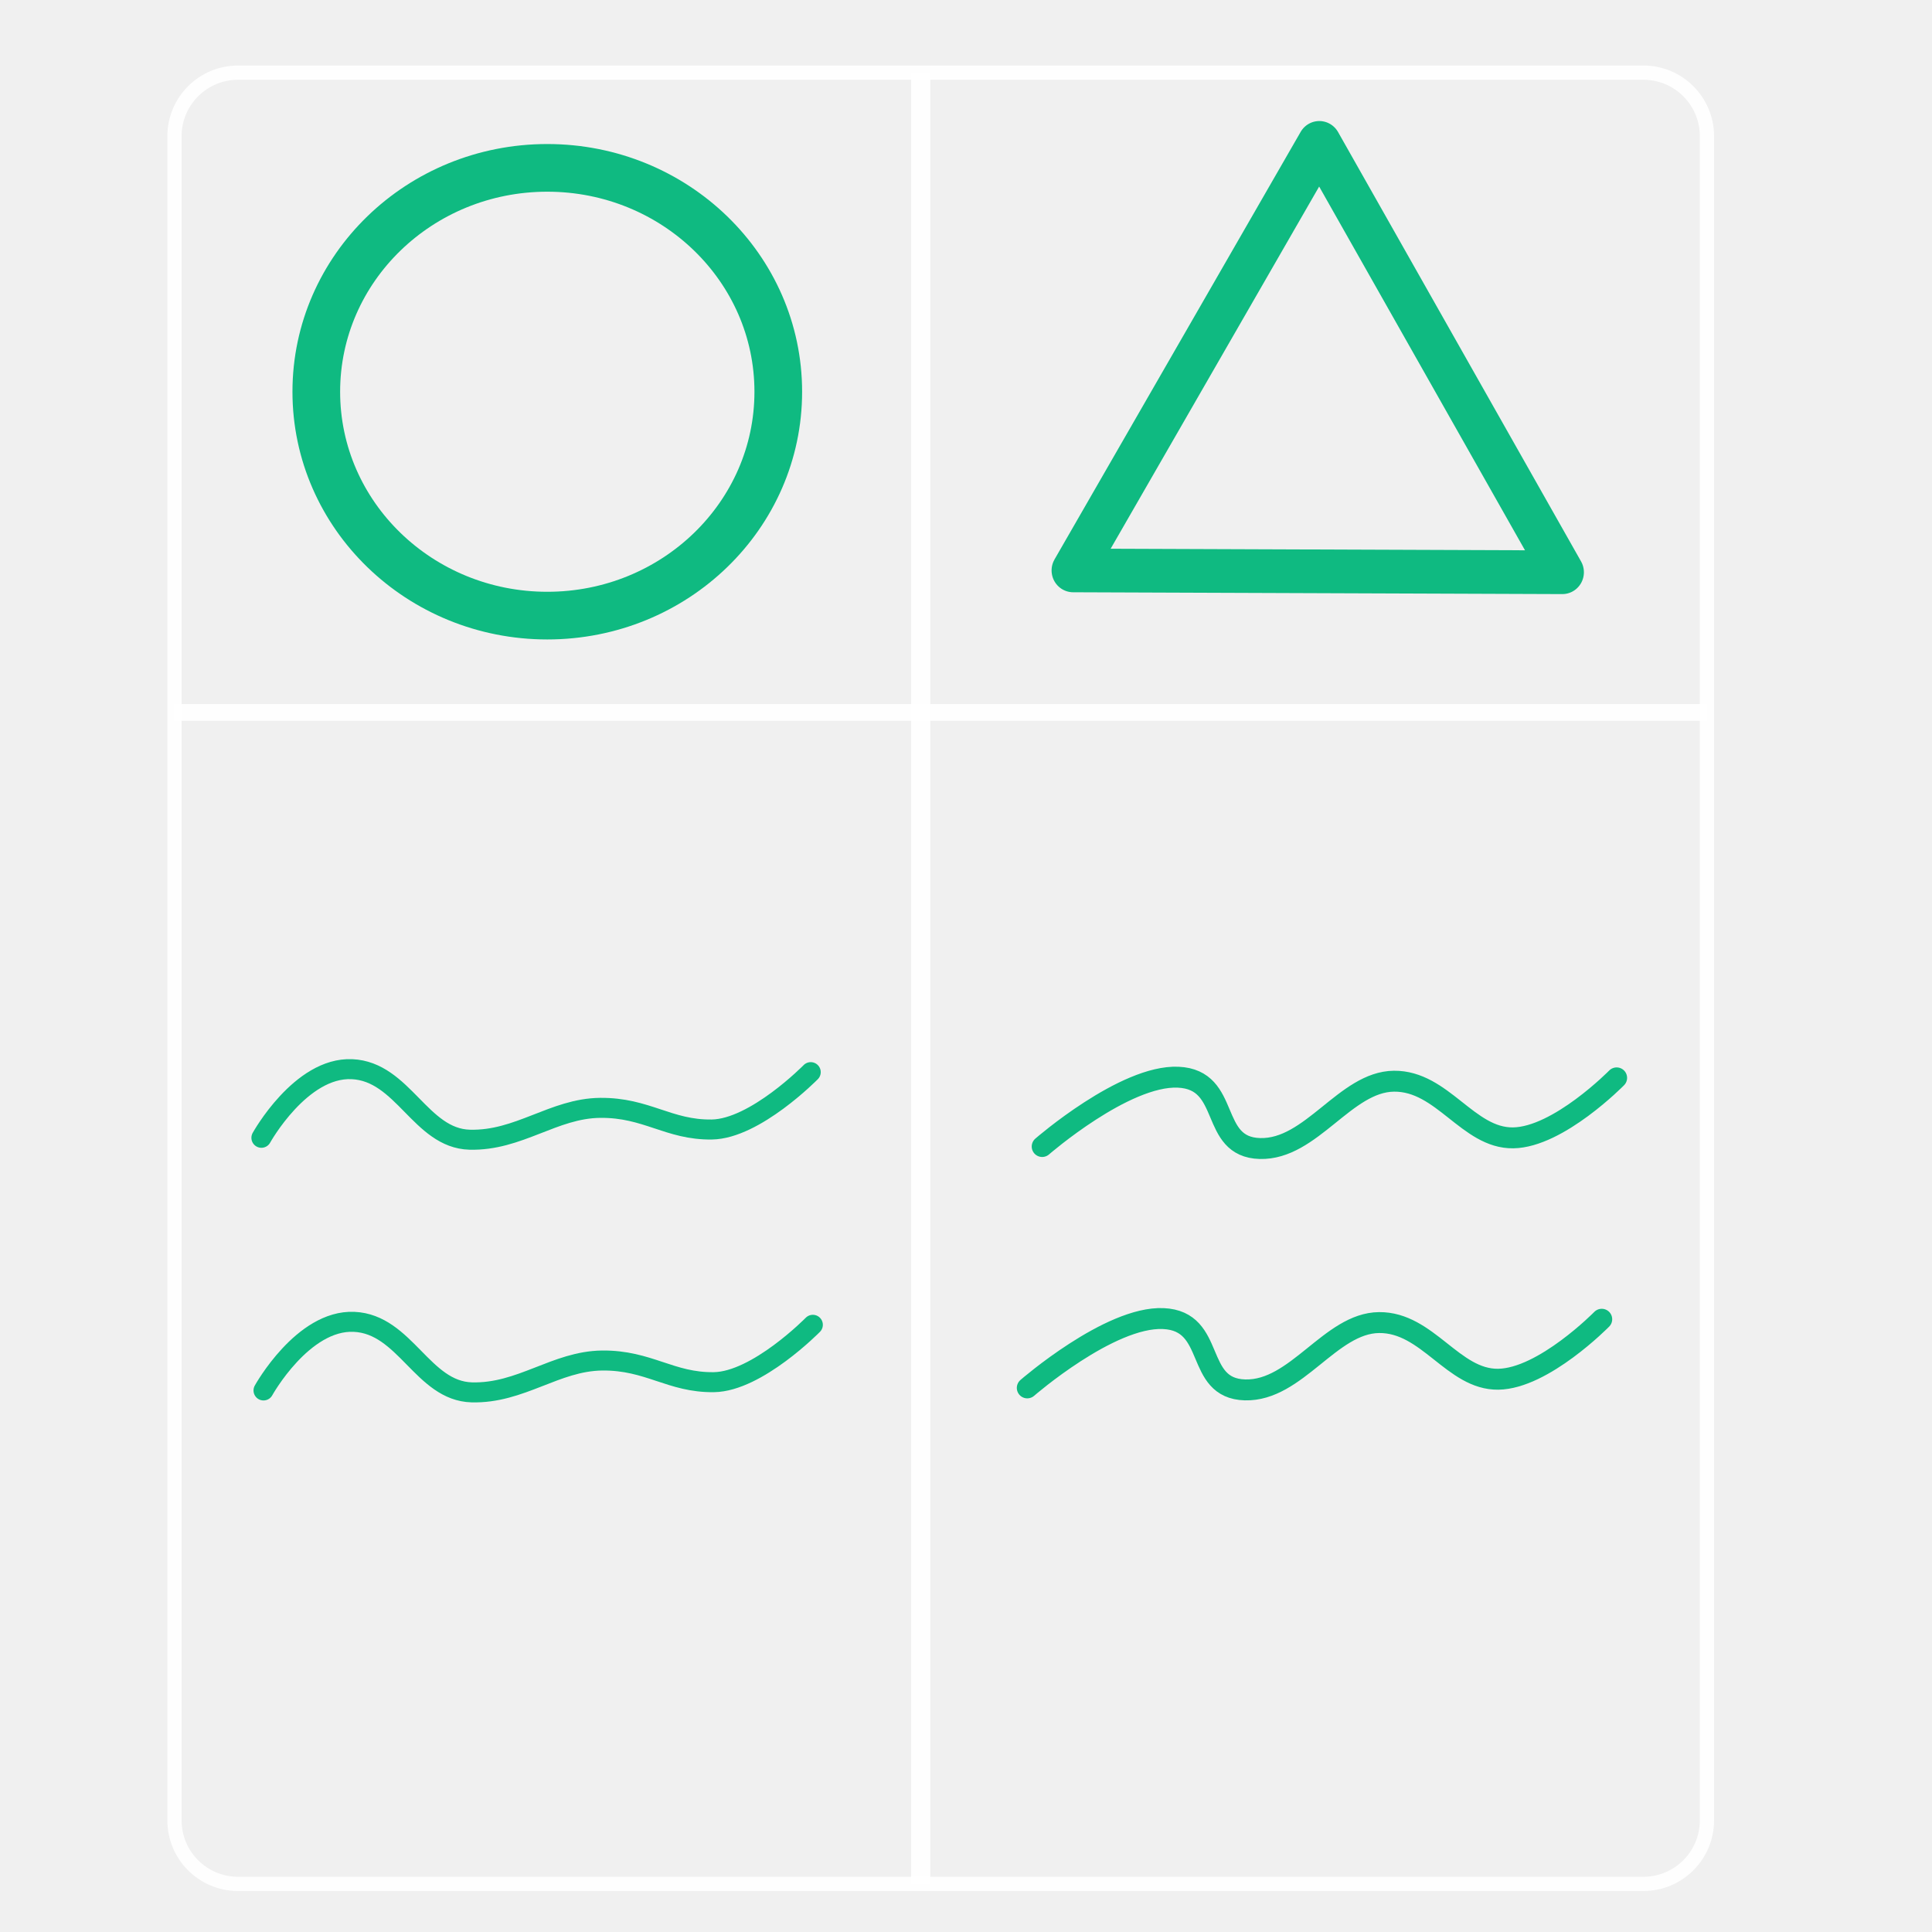
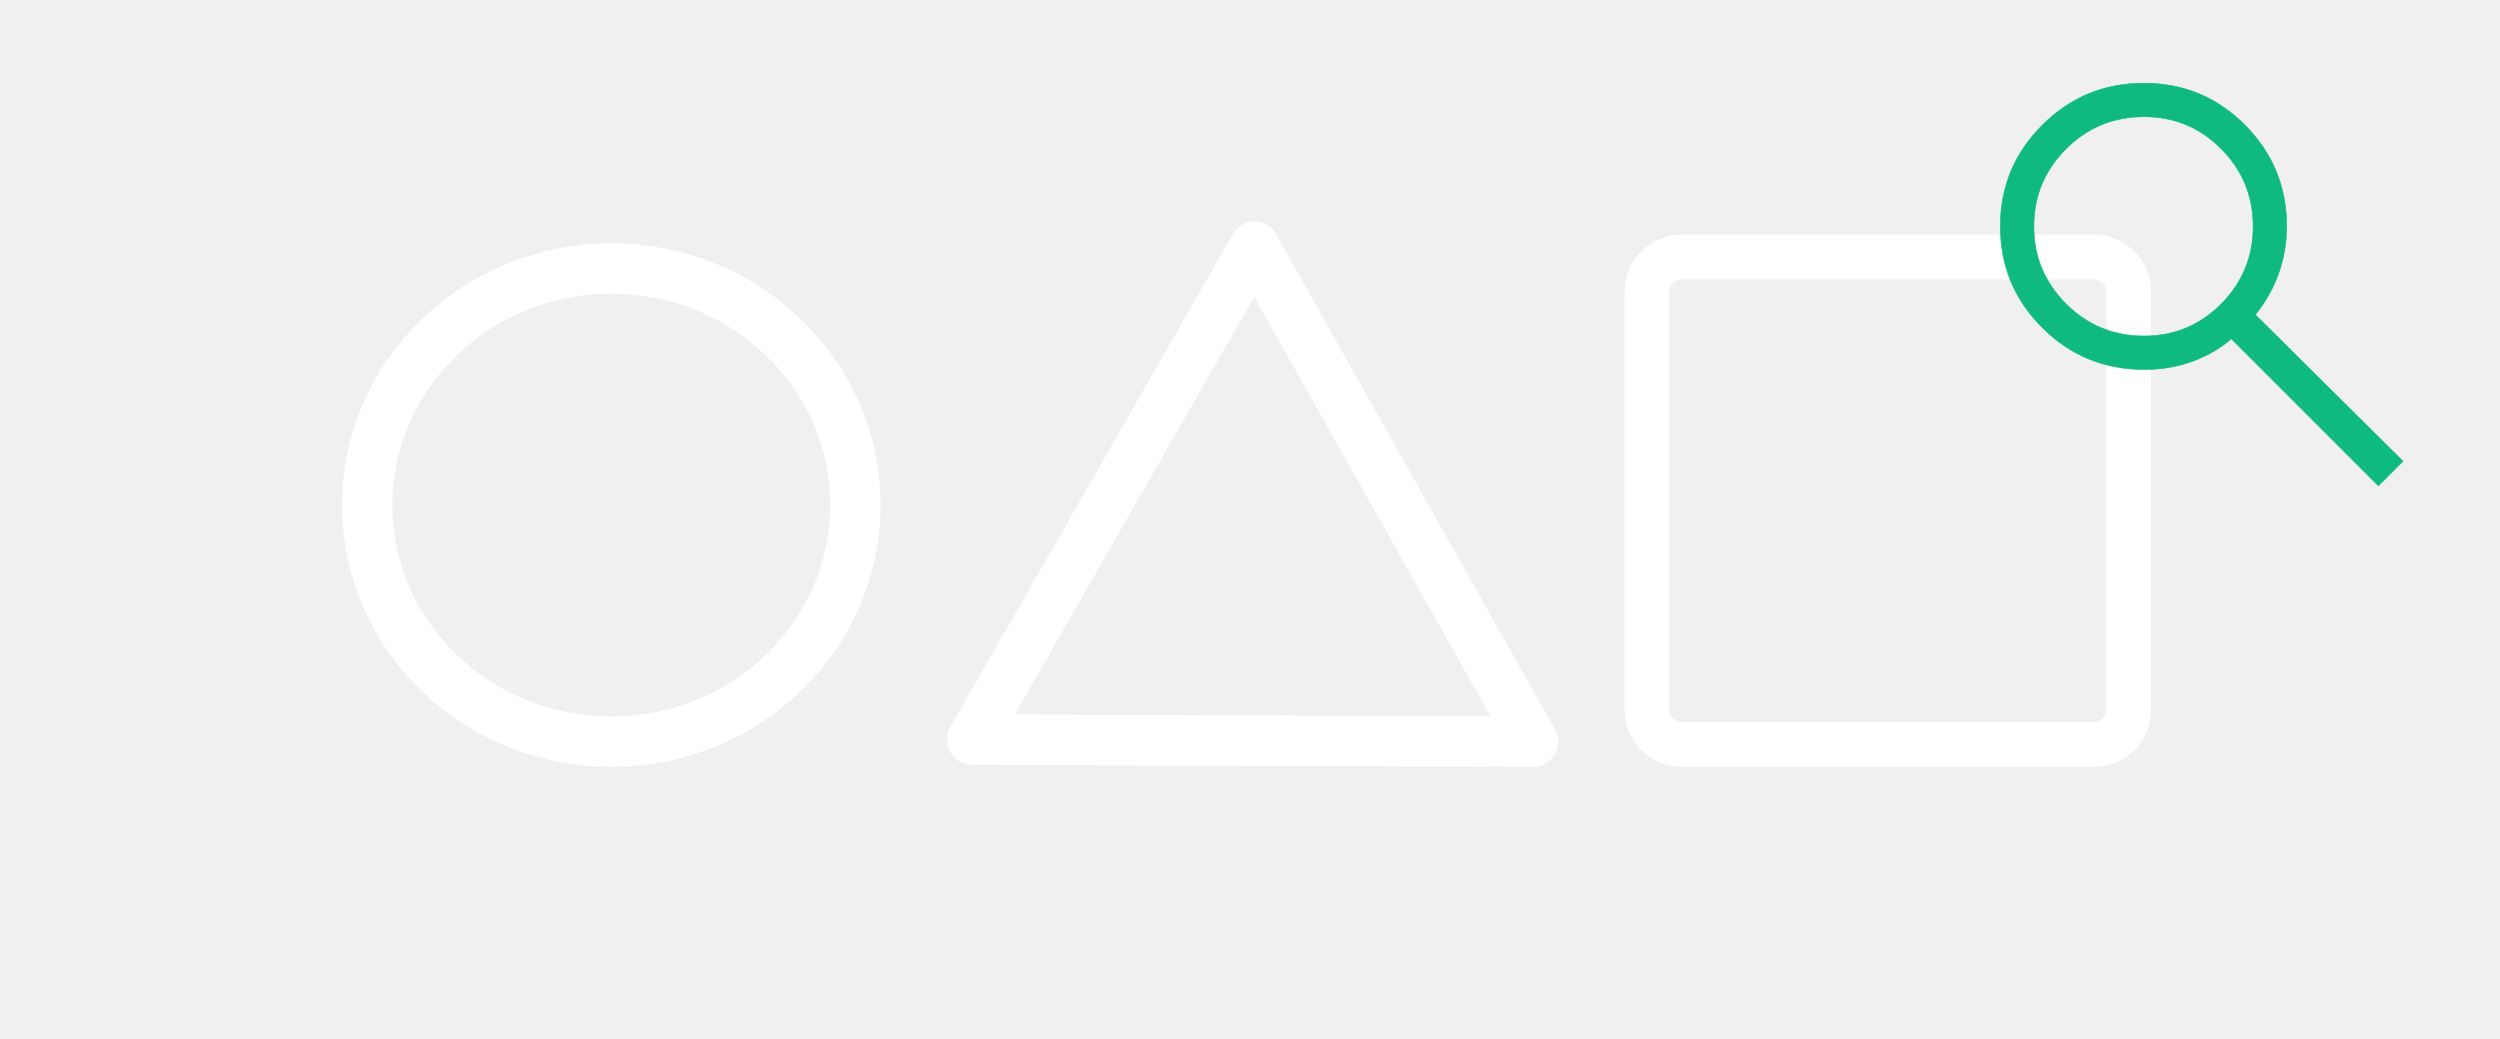
- <svg xmlns="http://www.w3.org/2000/svg" width="260mm" height="260mm" viewBox="0 0 260 260" version="1.1" id="svg5">
-   <defs id="defs2">
-     </defs>
-   <g id="layer1" transform="translate(-93.11977,-96.59007)">
-     <path style="fill:none;fill-opacity:1;stroke:#0fba81;stroke-width:2.815;stroke-linecap:round;stroke-linejoin:round;stroke-dasharray:none;stroke-opacity:1;paint-order:stroke fill markers" d="m 233.371,250.884 c 0,0 11.089,-9.648 18.3,-9.329 7.211,0.318 4.09,9.411 11.006,9.598 6.916,0.187 11.483,-8.995 18.034,-9.06 6.551,-0.065 9.953,7.711 16.045,7.625 6.093,-0.086 13.924,-8.073 13.924,-8.073" id="path25464-8" />
-     <path style="fill:none;fill-opacity:1;stroke:#0fba81;stroke-width:2.815;stroke-linecap:round;stroke-linejoin:round;stroke-dasharray:none;stroke-opacity:1;paint-order:stroke fill markers" d="m 231.366,283.367 c 0,0 11.089,-9.648 18.3,-9.329 7.211,0.318 4.09,9.411 11.006,9.598 6.916,0.187 11.483,-8.995 18.034,-9.06 6.551,-0.065 9.953,7.711 16.045,7.625 6.093,-0.086 13.924,-8.073 13.924,-8.073" id="path25464-8-2" />
-     <path style="fill:none;fill-opacity:1;stroke:#0fba81;stroke-width:2.692;stroke-linecap:round;stroke-linejoin:round;stroke-dasharray:none;stroke-opacity:1;paint-order:stroke fill markers" d="m 128.298,249.709 c 0,0 5.287,-9.538 12.182,-9.234 6.895,0.305 9.228,9.312 15.842,9.491 6.613,0.179 11.293,-4.222 17.558,-4.285 6.265,-0.062 9.205,2.995 15.031,2.913 5.826,-0.083 13.314,-7.72 13.314,-7.72" id="path25464-8-1" />
-     <path style="fill:none;fill-opacity:1;stroke:#0fba81;stroke-width:2.692;stroke-linecap:round;stroke-linejoin:round;stroke-dasharray:none;stroke-opacity:1;paint-order:stroke fill markers" d="m 128.582,283.711 c 0,0 5.287,-9.538 12.182,-9.234 6.895,0.305 9.228,9.312 15.842,9.491 6.613,0.179 11.293,-4.222 17.558,-4.285 6.265,-0.062 9.205,2.995 15.031,2.913 5.826,-0.083 13.314,-7.72 13.314,-7.72" id="path25464-8-1-8" />
-     <g id="g3883" style="stroke:#ffffff;stroke-opacity:0.939">
-       <rect style="fill:none;fill-opacity:0;stroke:#ffffff;stroke-width:1.915;stroke-linecap:round;stroke-linejoin:round;stroke-dasharray:none;stroke-opacity:0.939;paint-order:stroke fill markers" id="rect22889-6-6-26" width="206.232" height="243.75" x="116.601" y="106.366" ry="8.552" />
-       <path style="fill:none;stroke:#ffffff;stroke-width:2.581;stroke-linecap:square;stroke-linejoin:miter;stroke-opacity:0.939;paint-order:stroke fill markers" d="M 217.025,107.635 V 348.825" id="path383" />
-       <path style="fill:none;stroke:#ffffff;stroke-width:2.256;stroke-linecap:square;stroke-linejoin:miter;stroke-opacity:0.939;paint-order:stroke fill markers" d="M 117.676,192.472 H 321.732" id="path385" />
-     </g>
-     <ellipse style="fill:none;fill-opacity:1;stroke:#0fba81;stroke-width:6.415;stroke-linecap:round;stroke-linejoin:round;stroke-dasharray:none;stroke-opacity:1;paint-order:stroke fill markers" id="path18942-1" cx="166.771" cy="149.309" rx="31.086" ry="30.128" />
-     <path style="fill:none;fill-opacity:1;stroke:#0fba81;stroke-width:13.457;stroke-linecap:round;stroke-linejoin:round;stroke-dasharray:none;stroke-opacity:1;paint-order:stroke fill markers" id="path18888-2" d="M 495.412,209.449 342.979,207.803 420.621,76.615 Z" transform="matrix(0.4318035,-0.00309682,0.0030617,0.43676,88.80681,83.65735)" />
+ <svg xmlns="http://www.w3.org/2000/svg" width="217.118mm" height="90.189mm" viewBox="0 0 217.118 90.189" version="1.1" id="svg5" xml:space="preserve">
+   <defs id="defs2" />
+   <g id="layer1" transform="translate(-136.0014,-96.59007)">
+     <ellipse style="fill:none;fill-opacity:1;stroke:#ffffff;stroke-width:4.375;stroke-linecap:round;stroke-linejoin:round;stroke-dasharray:none;stroke-opacity:1;paint-order:stroke fill markers" id="path18942-1" cx="189.09" cy="140.456" rx="21.2" ry="20.547" />
+     <path style="fill:none;fill-opacity:1;stroke:#ffffff;stroke-width:13.457;stroke-linecap:round;stroke-linejoin:round;stroke-dasharray:none;stroke-opacity:1;paint-order:stroke fill markers" id="path18888-2" d="M 495.412,209.449 342.979,207.803 420.621,76.615 Z" transform="matrix(0.3199223,-0.00230464,0.00226841,0.3250344,110.201,94.06712)" />
+     <rect style="fill:none;fill-opacity:1;stroke:#ffffff;stroke-width:3.893;stroke-linecap:square;stroke-miterlimit:2;stroke-dasharray:none;stroke-opacity:1;paint-order:stroke fill markers" id="rect357" width="41.834" height="42.326" x="279.037" y="118.918" ry="3.006" />
+     <path d="m 342.559,138.787 -12.774,-12.774 q -1.457,1.263 -3.398,1.967 -1.941,0.704 -4.131,0.704 -5.254,0 -8.893,-3.643 -3.639,-3.643 -3.639,-8.792 0,-5.149 3.643,-8.792 3.643,-3.643 8.816,-3.643 5.173,0 8.792,3.643 3.619,3.643 3.619,8.799 0,2.081 -0.68,4.024 -0.68,1.943 -2.04,3.643 l 12.823,12.726 z m -20.352,-13.017 q 3.946,0 6.709,-2.793 2.763,-2.793 2.763,-6.727 0,-3.934 -2.763,-6.727 -2.763,-2.793 -6.709,-2.793 -3.987,0 -6.778,2.793 -2.791,2.793 -2.791,6.727 0,3.934 2.791,6.727 2.791,2.793 6.778,2.793 z" id="path2106" style="fill:#0fba81;fill-opacity:1;stroke:#0fba81;stroke-width:0.049;stroke-dasharray:none;stroke-opacity:1" />
  </g>
</svg>
